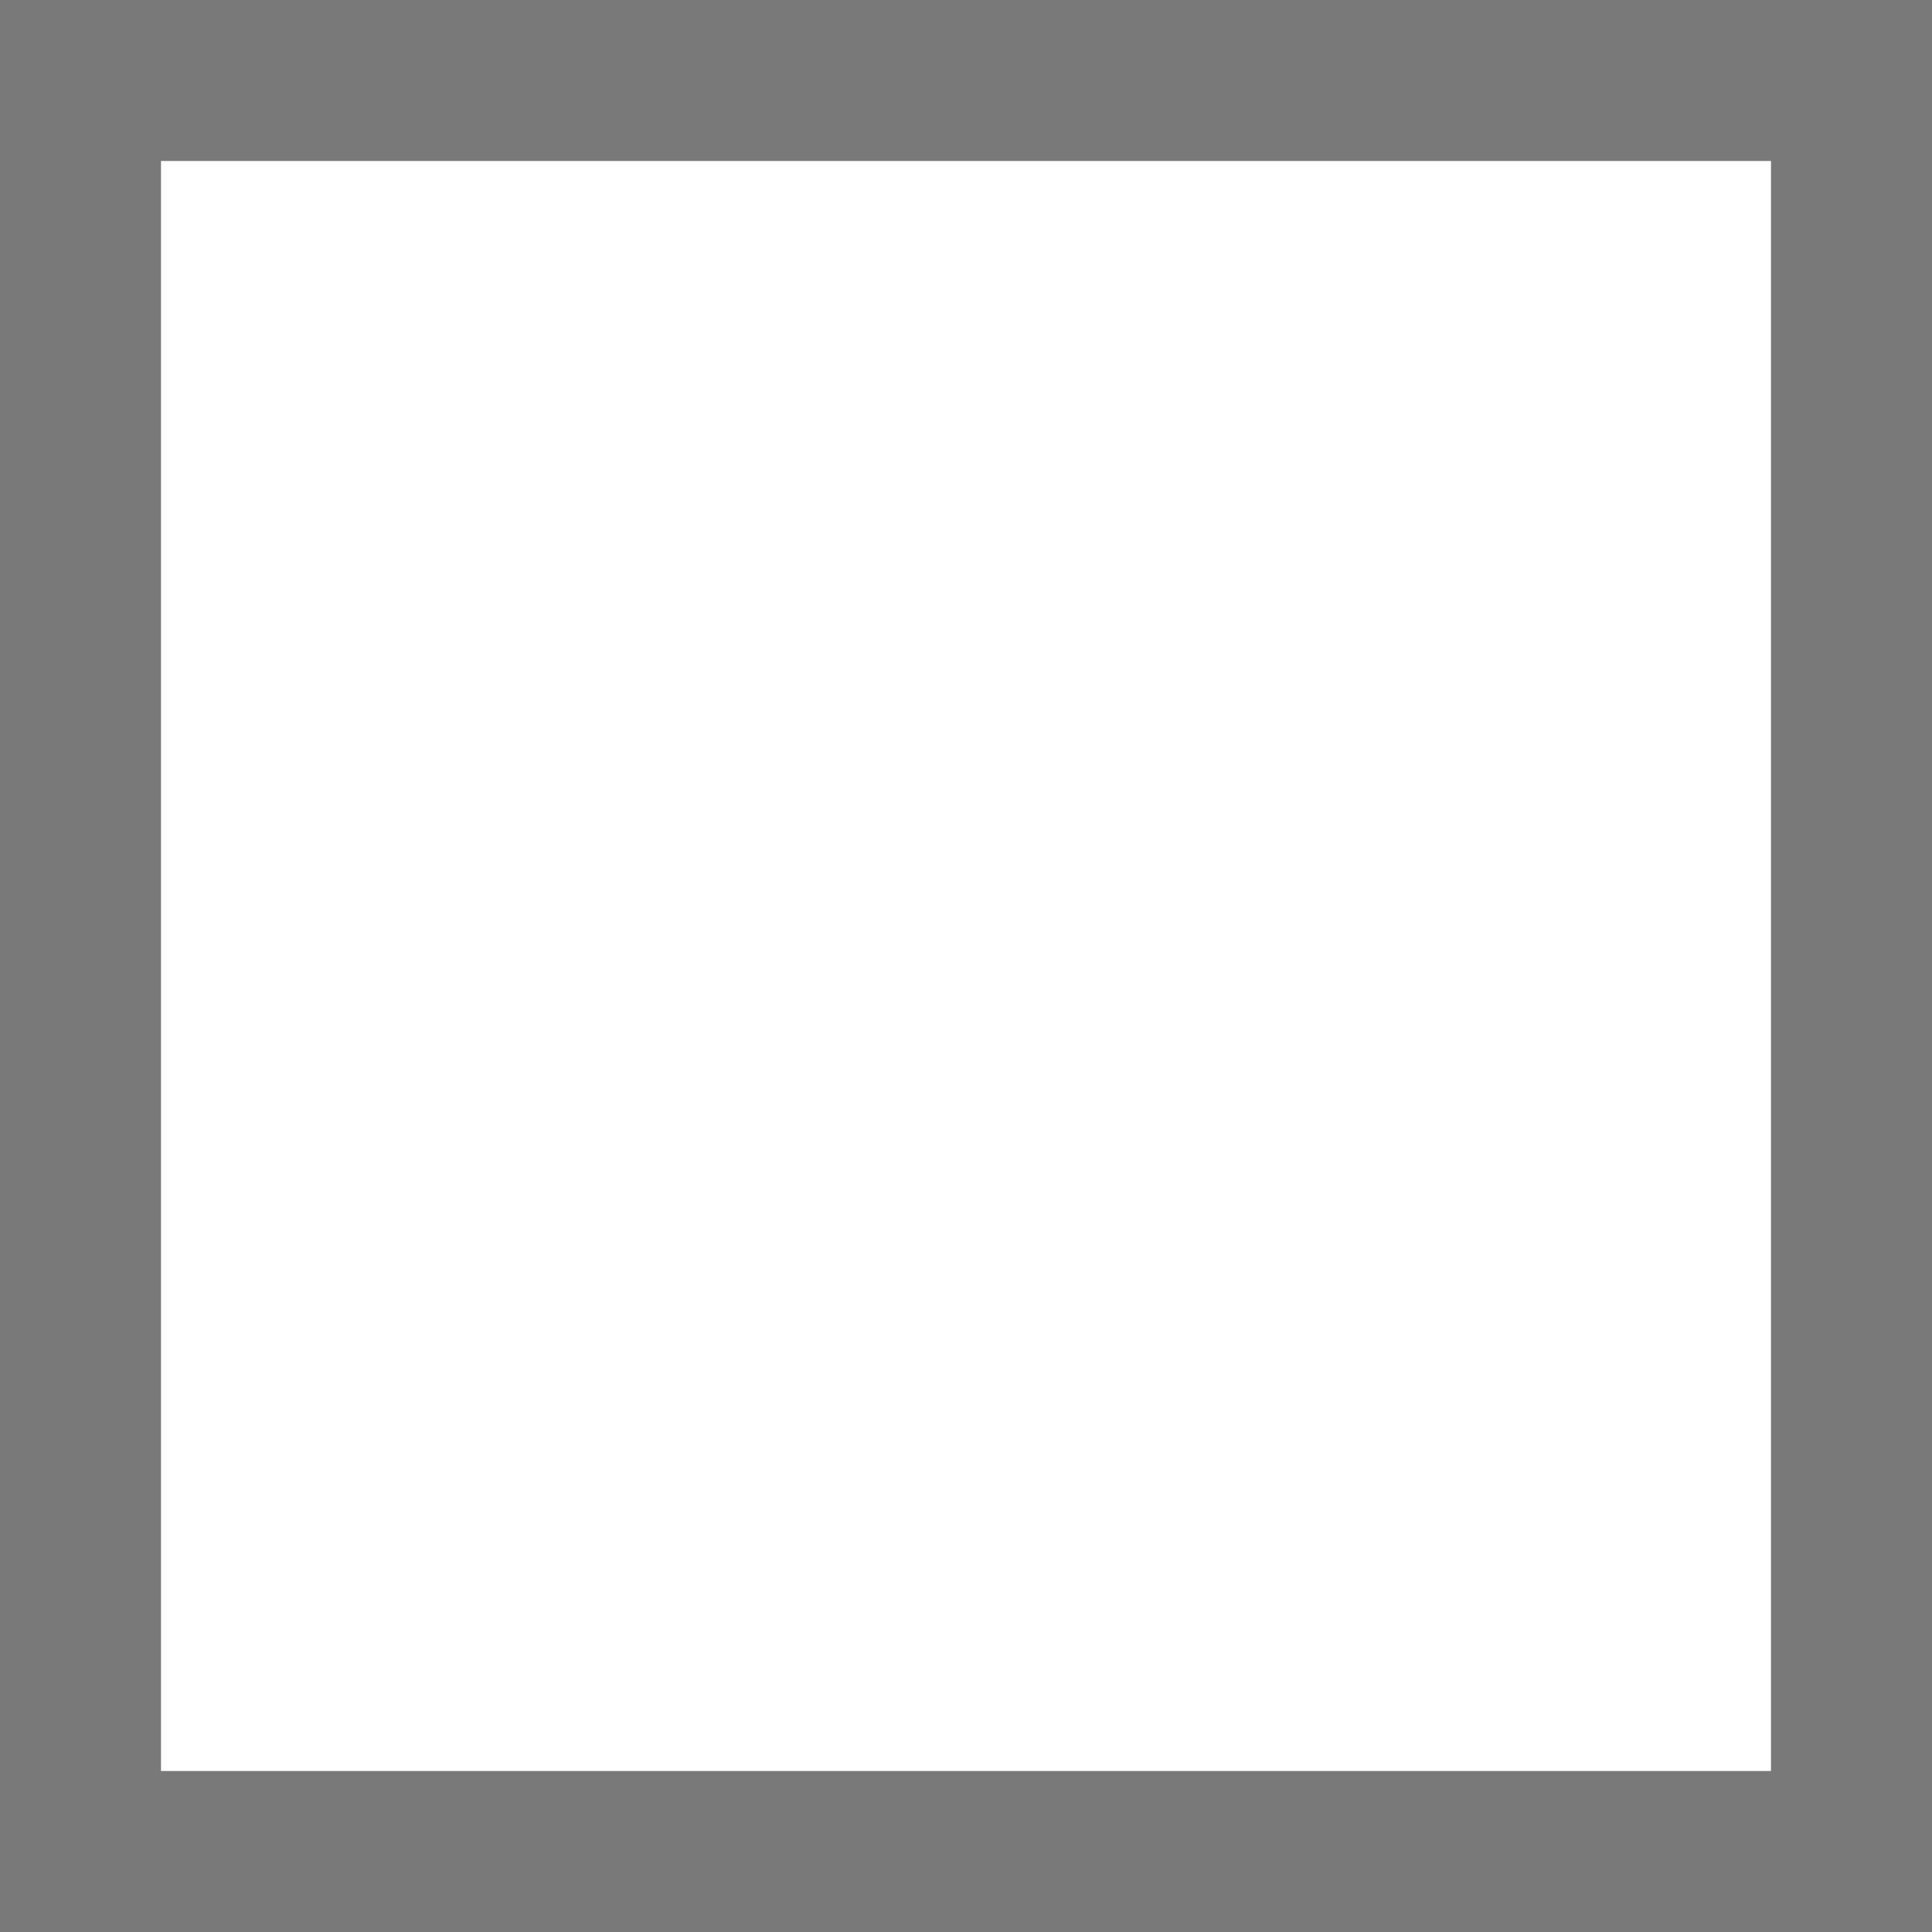
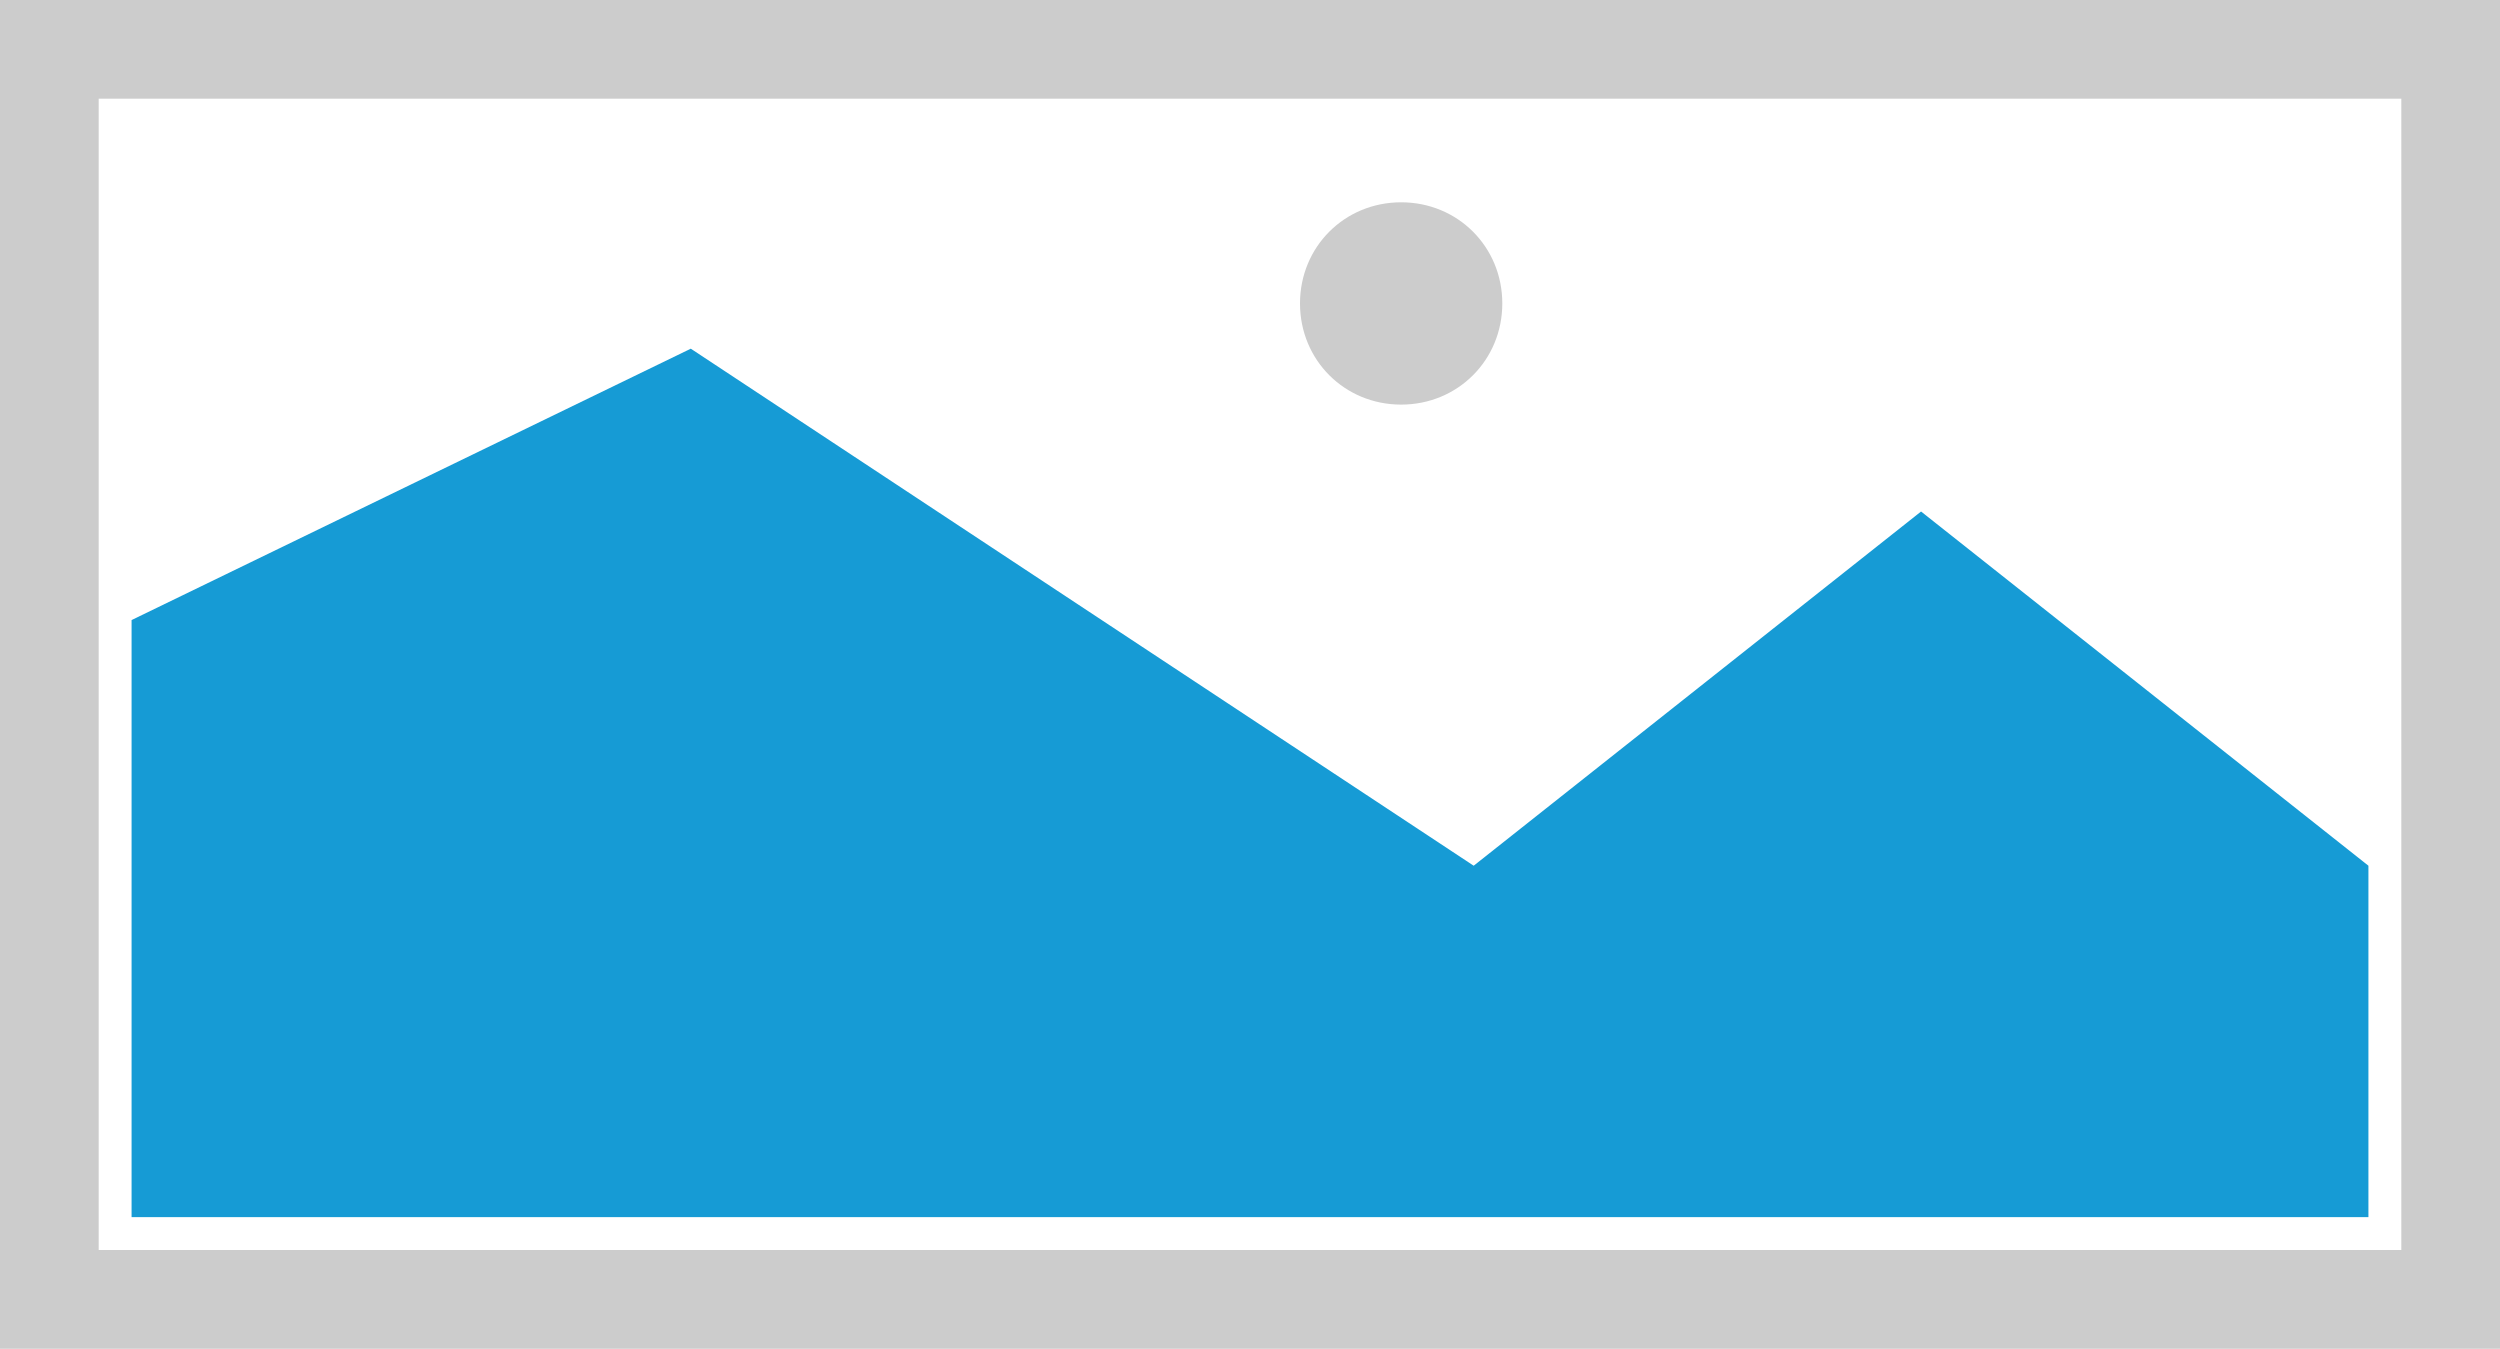
- <svg xmlns="http://www.w3.org/2000/svg" version="1.1" width="12px" height="12px" viewBox="847 300.5  12 12">
-   <path d="M 847.5 301  L 858.5 301  L 858.5 312  L 847.5 312  L 847.5 301  Z " fill-rule="nonzero" fill="#ffffff" stroke="none" />
-   <path d="M 847.5 301  L 858.5 301  L 858.5 312  L 847.5 312  L 847.5 301  Z " stroke-width="1" stroke="#797979" fill="none" />
+ <svg xmlns="http://www.w3.org/2000/svg" version="1.1" width="76px" height="41px">
+   <g transform="matrix(1 0 0 1 -71 -847 )">
+     <path d="M 71 847  L 147 847  L 147 888  L 71 888  L 71 847  " fill-rule="nonzero" fill="#cccccc" stroke="none" />
+     <path d="M 74 850  L 144 850  L 144 885  L 74 885  L 74 850  " fill-rule="nonzero" fill="#ffffff" stroke="none" />
+     <path d="M 113.595 859.3  C 111.873 859.3  110.52 857.947  110.52 856.225  C 110.52 854.503  111.873 853.15  113.595 853.15  C 115.317 853.15  116.67 854.503  116.67 856.225  C 116.67 857.947  115.317 859.3  113.595 859.3  " fill-rule="nonzero" fill="#cccccc" stroke="none" />
+     <path d="M 75 884  L 75 865.85  L 92 857.6  L 115.8 873.318  L 129.4 862.55  L 143 873.318  L 143 884  L 75 884  " fill-rule="nonzero" fill="#169bd5" stroke="none" />
+   </g>
</svg>
